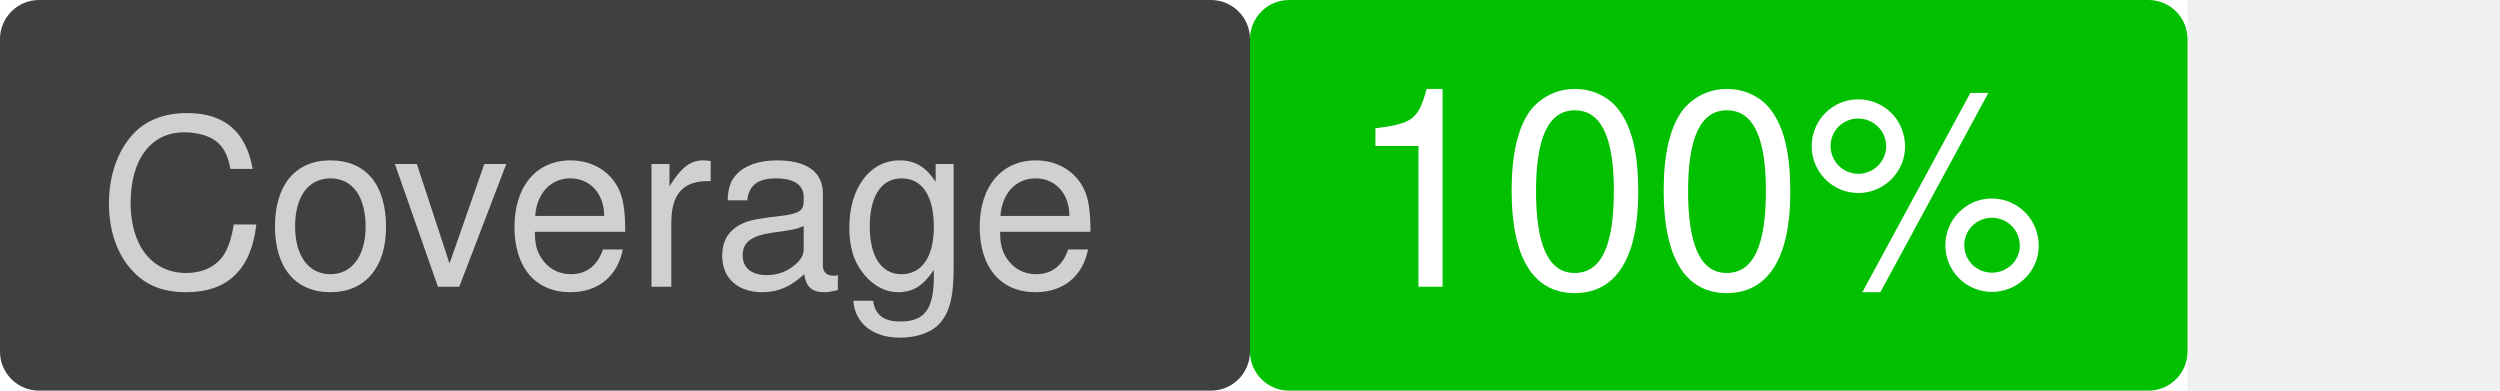
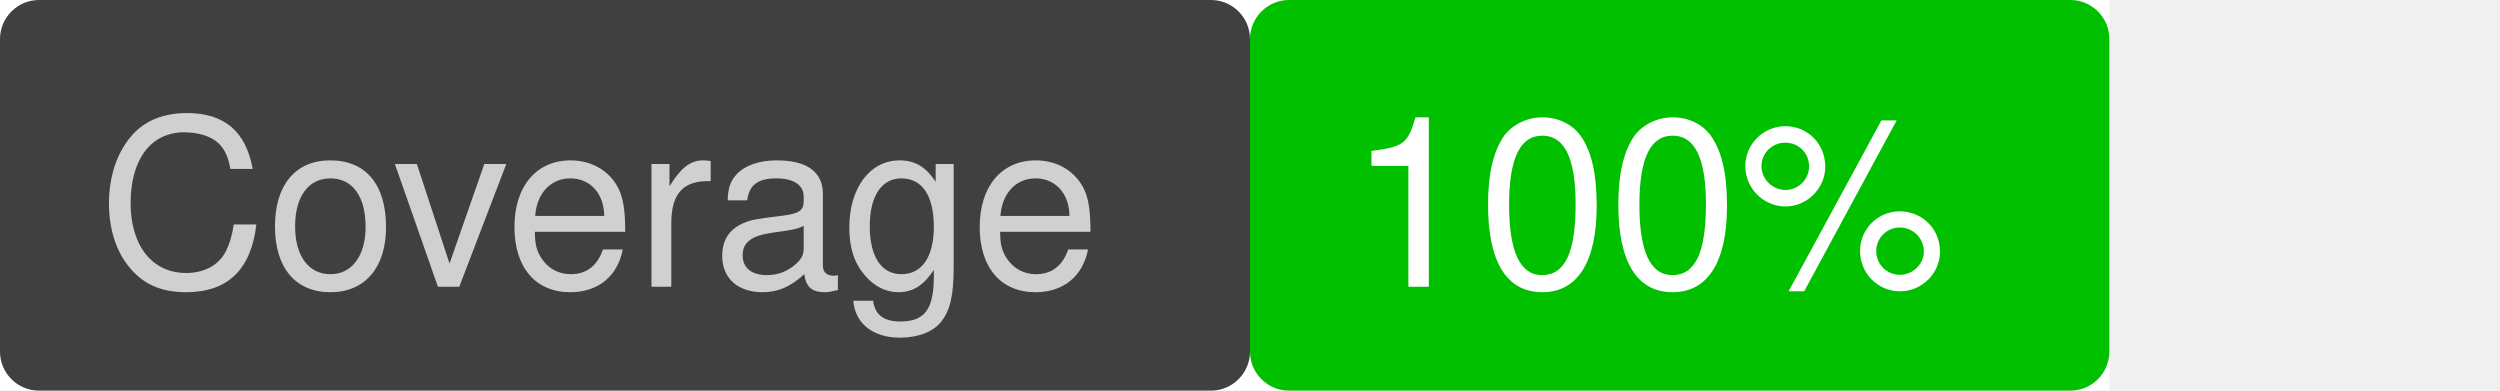
<svg xmlns="http://www.w3.org/2000/svg" version="1.1" viewBox="0 0 128 20" width="128" height="20">
  <defs />
  <g id="Canvas_1" fill="none" stroke-dasharray="none" stroke="none" fill-opacity="1" stroke-opacity="1">
-     <rect fill="white" x="0" y="0" width="112" height="20" />
+     <rect fill="white" x="0" y="0" width="108" height="20" />
    <g id="Canvas_1_Layer_1">
      <g id="Graphic_2">
        <rect x="0" y="0" width="64" height="20" fill="#404040" rx="2" ry="2" />
      </g>
      <g id="Graphic_3">
        <text transform="translate(5 -.3203125)" fill="white">
          <tspan font-family="Helvetica" font-size="12" fill="#d0d0d0" x="0" y="15" xml:space="preserve">Coverage</tspan>
        </text>
      </g>
      <g id="Graphic_4">
-         <rect x="64" y="0" width="48" height="20" fill="#00c000" rx="2" ry="2" />
+         <rect x="64" y="0" width="44" height="20" fill="#00c000" rx="2" ry="2" />
      </g>
      <g id="Graphic_5">
        <text transform="translate(69 -.3203125)" fill="white">
-           <tspan font-family="Helvetica" font-size="14" fill="white" x="0" y="15" xml:space="preserve">100%</tspan>
+           <tspan font-family="Helvetica" font-size="12" fill="white" x="0" y="15" xml:space="preserve">100%</tspan>
        </text>
      </g>
    </g>
  </g>
</svg>
